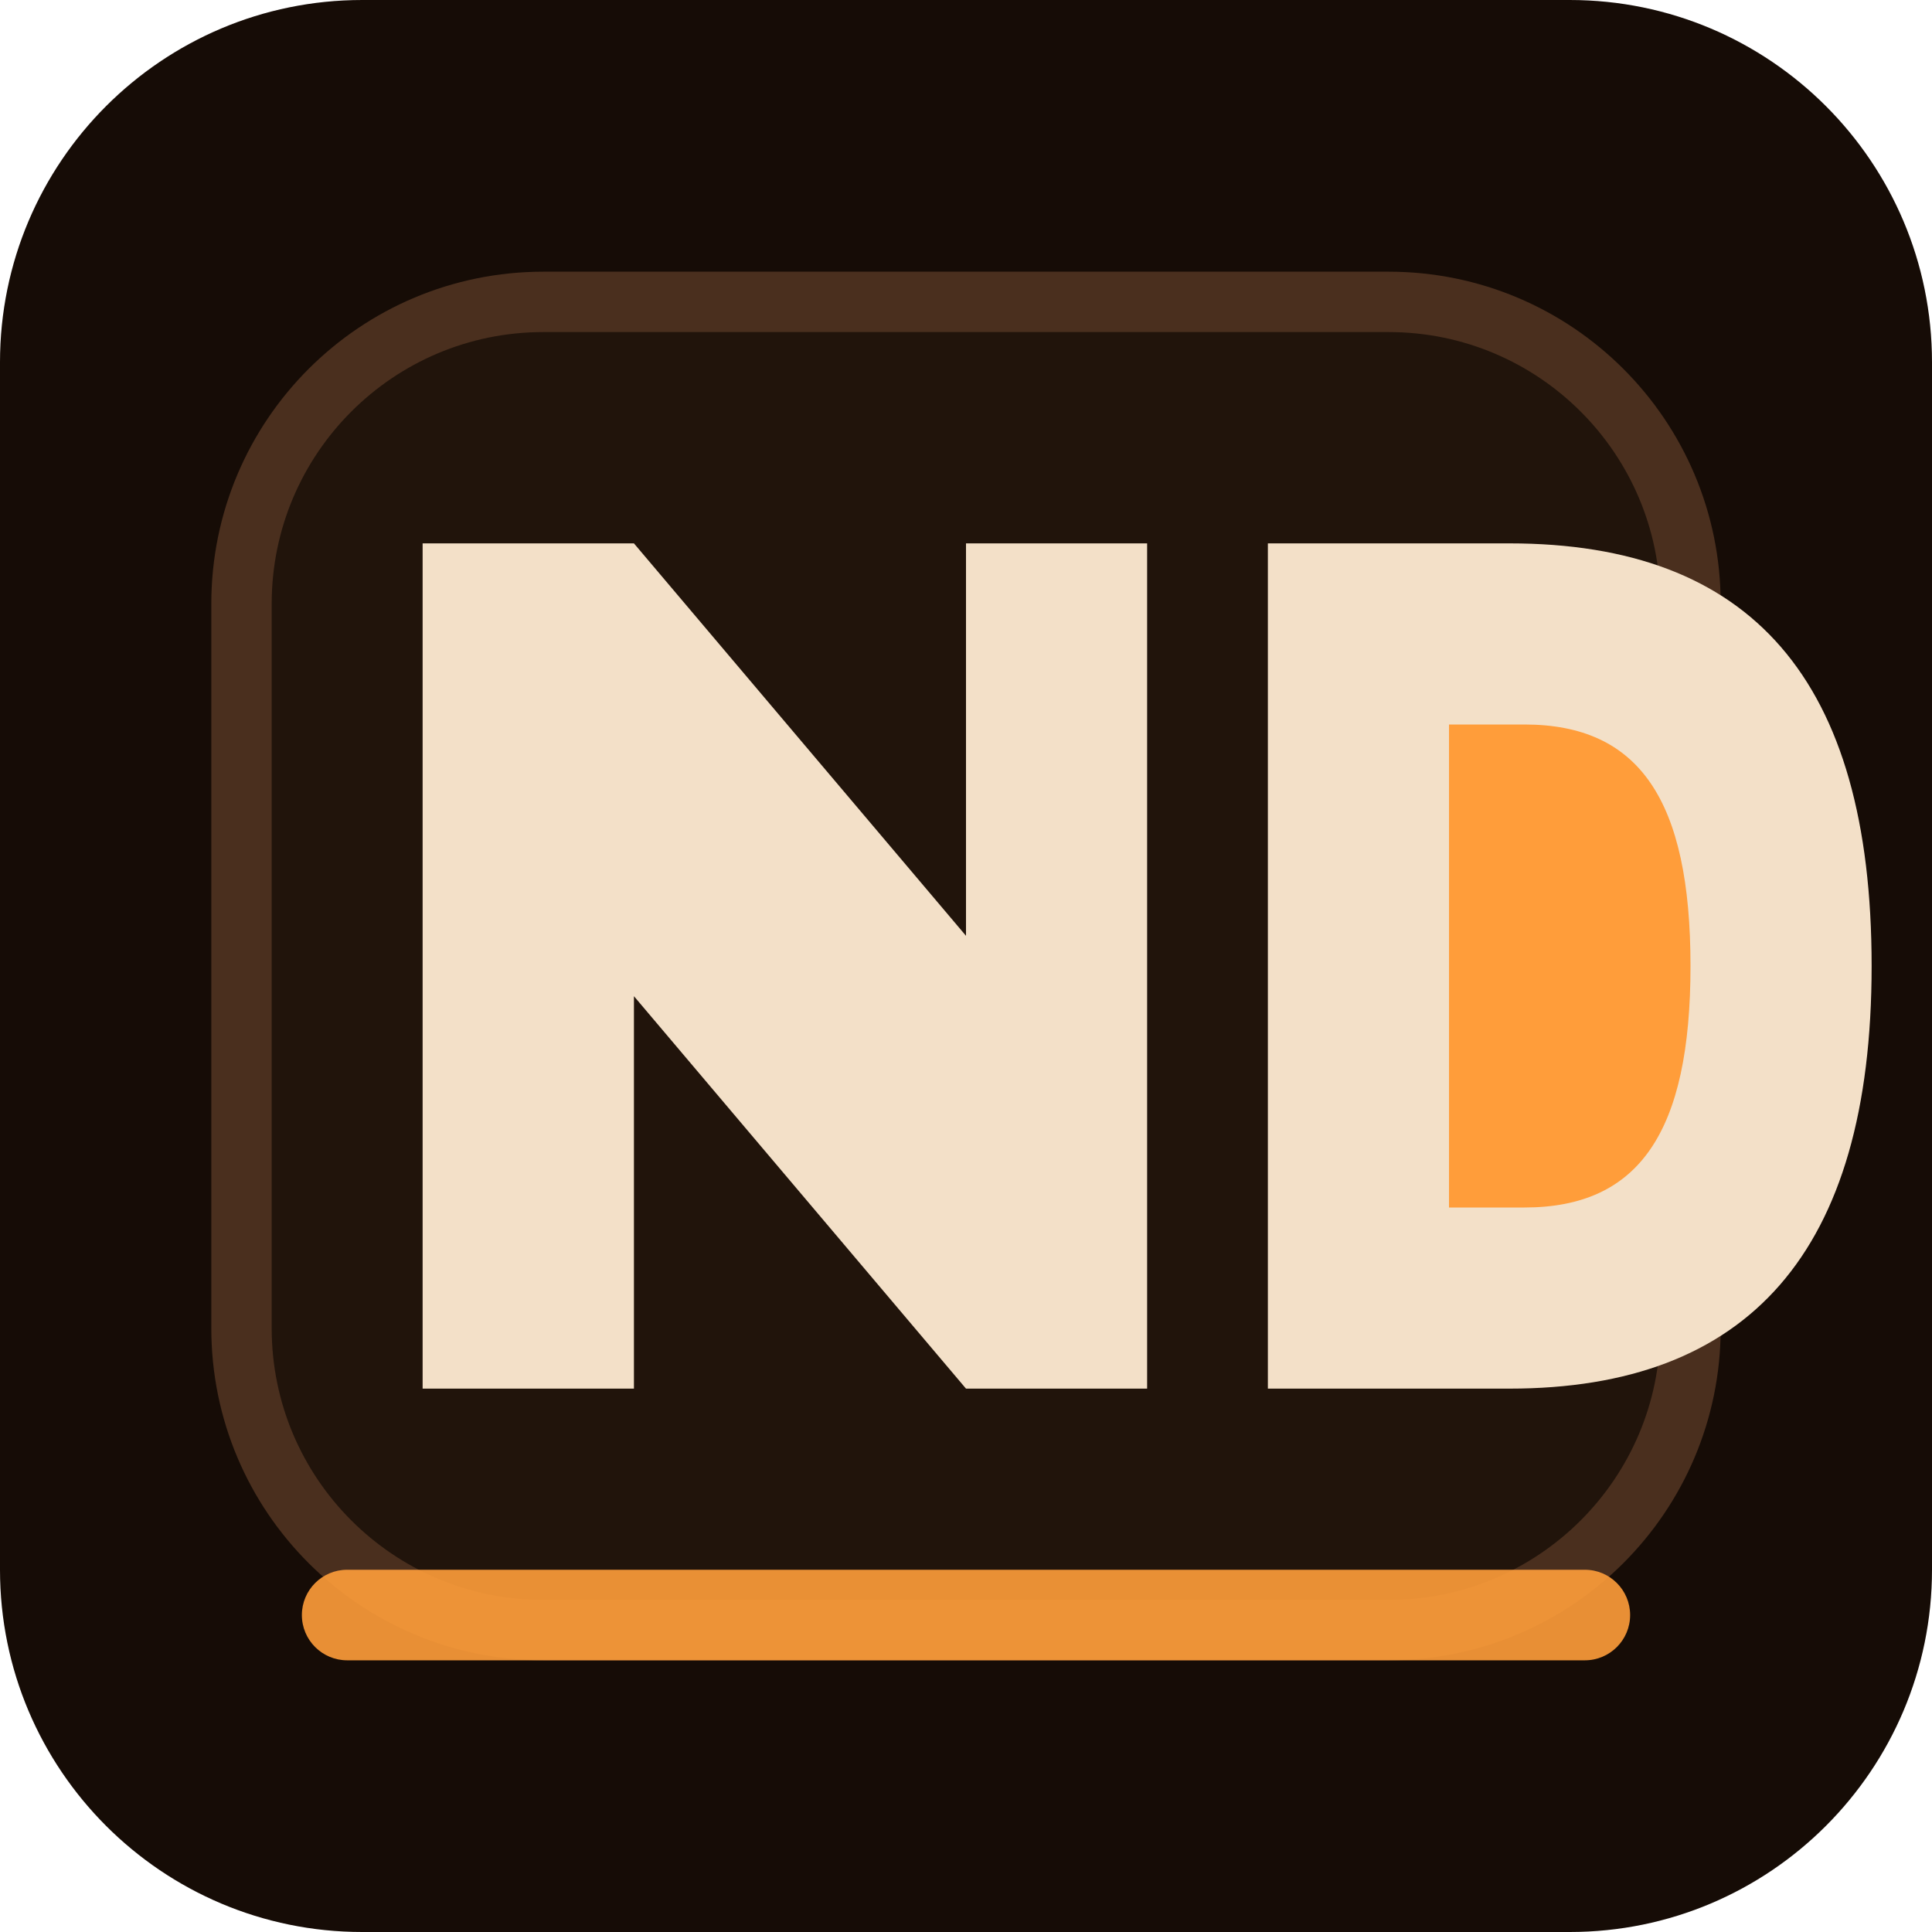
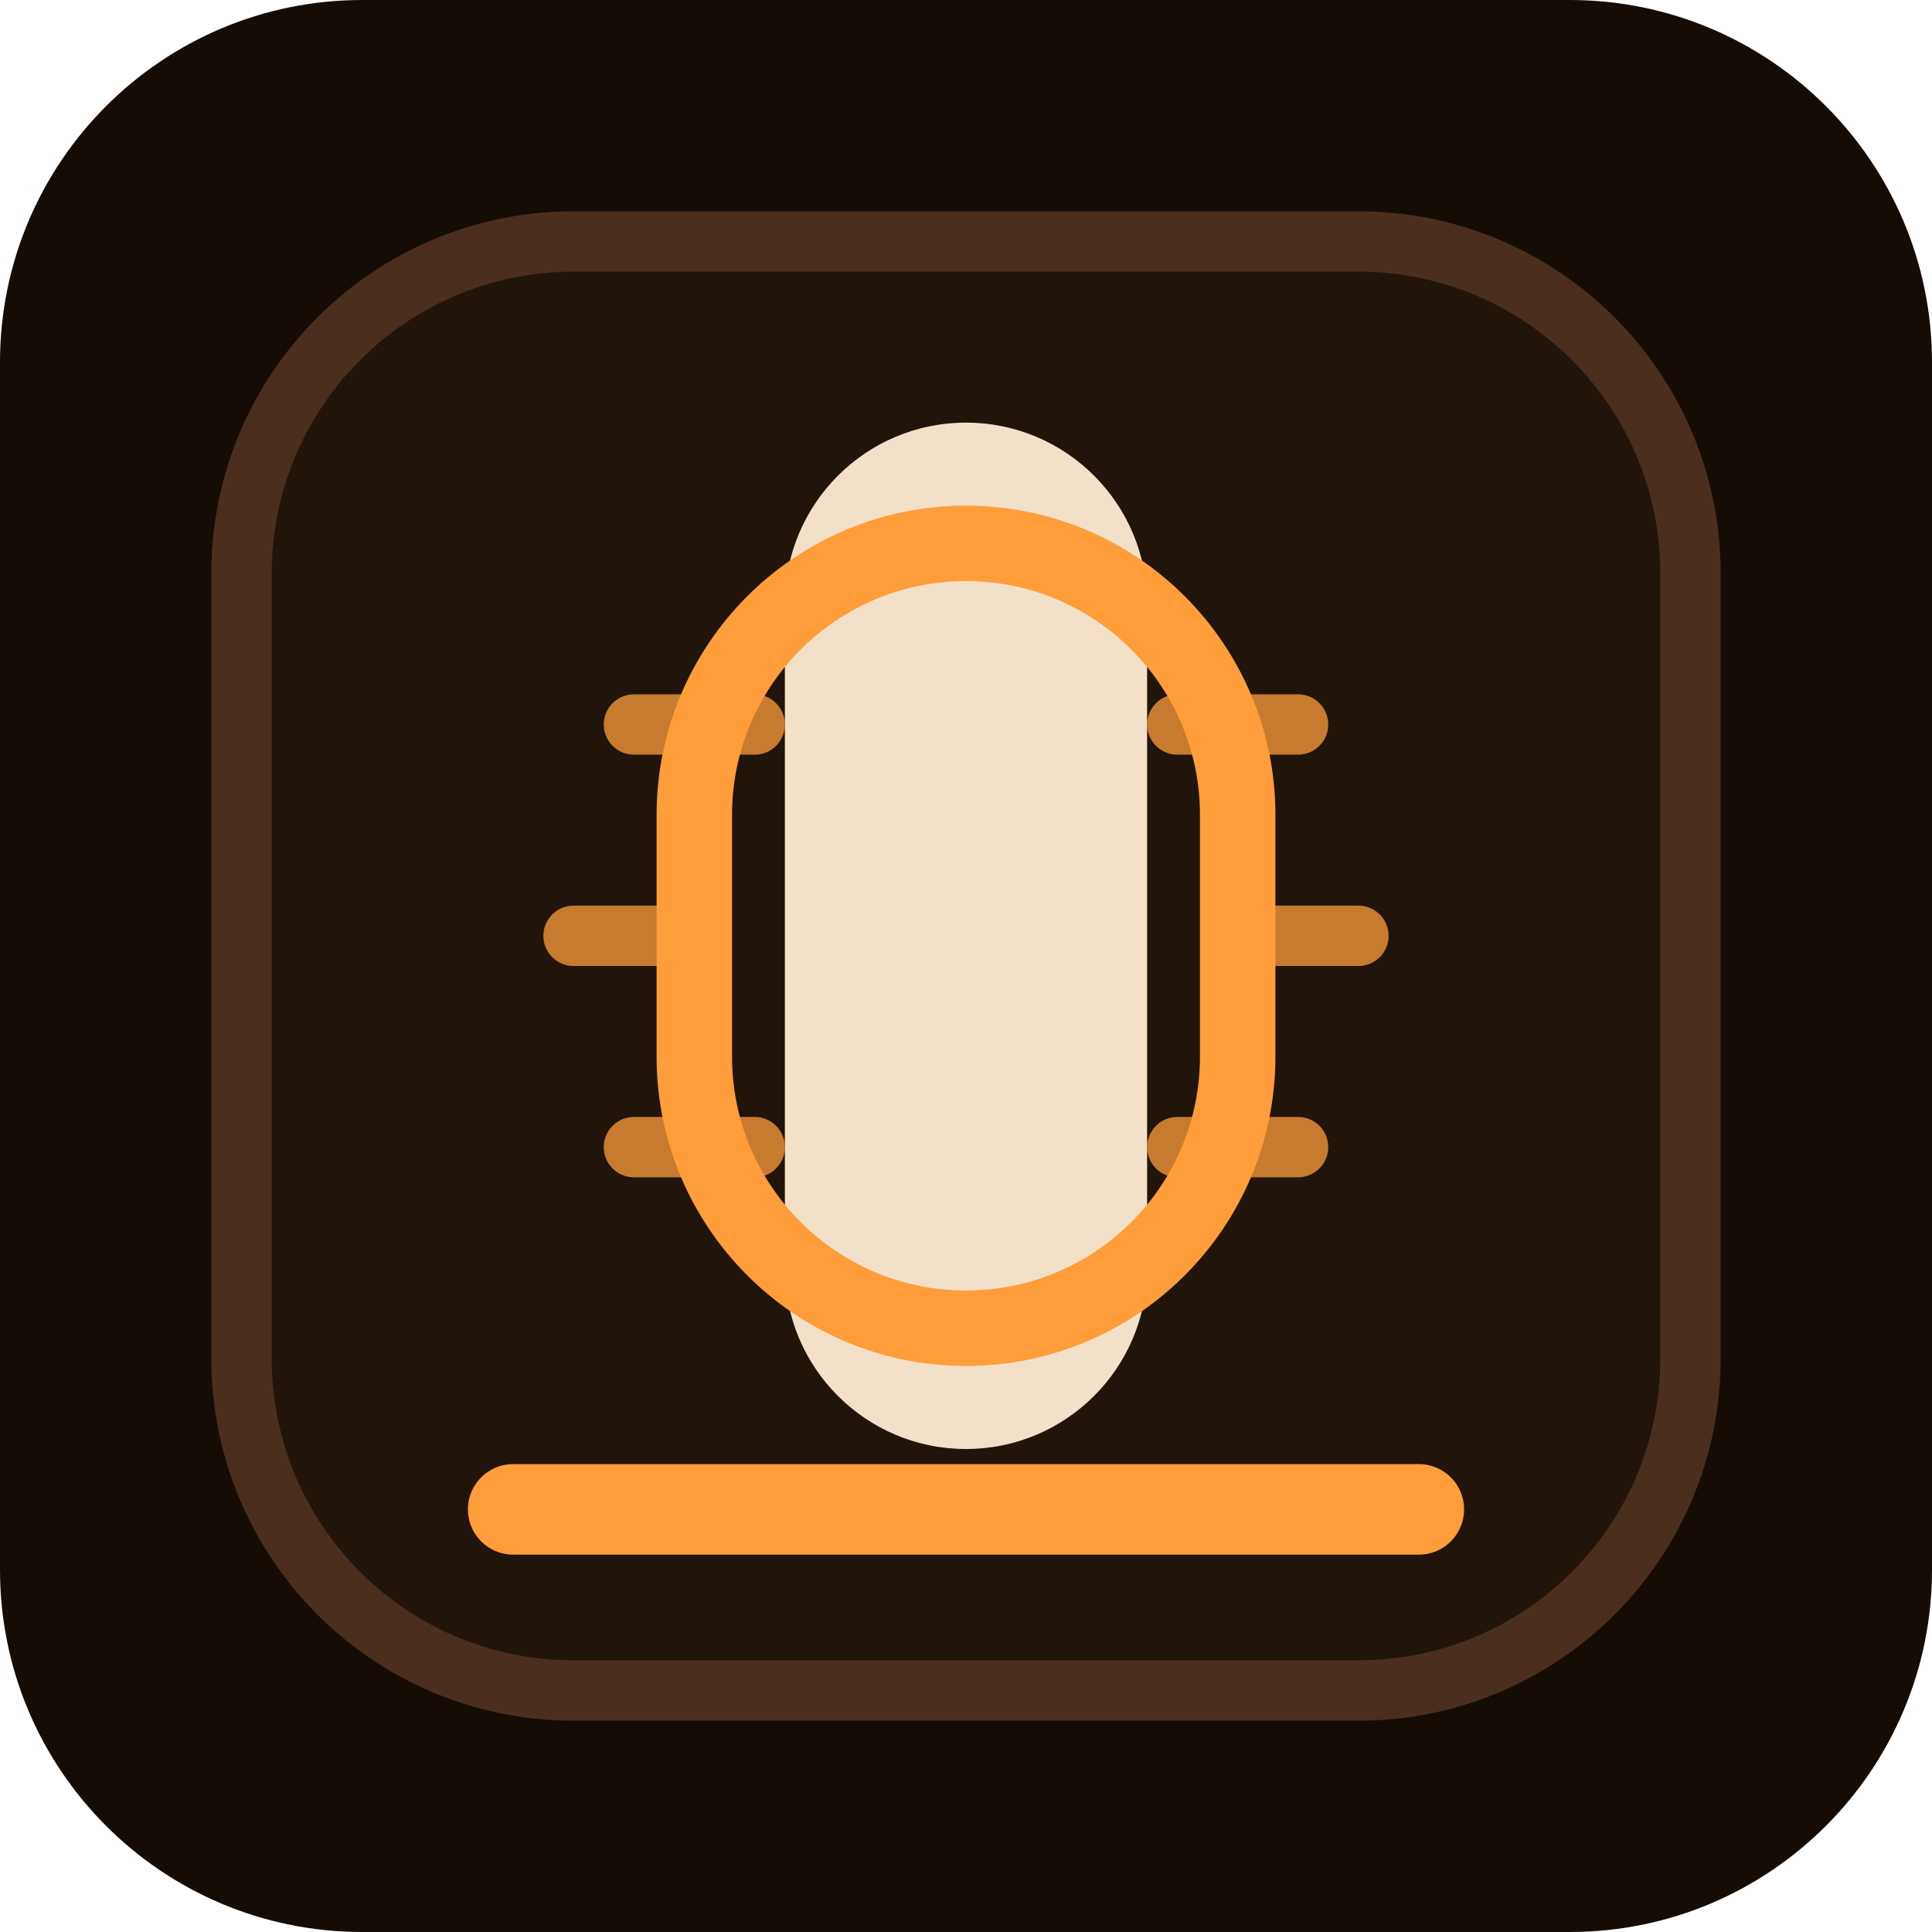
<svg xmlns="http://www.w3.org/2000/svg" viewBox="0 0 64 64">
  <rect width="64" height="64" rx="12" fill="#160c06" />
-   <rect x="8" y="10" width="48" height="44" rx="10" fill="#21140b" stroke="#4a2f1e" stroke-width="2" />
-   <path d="M14 46V18h7l11 13V18h6v28h-6L21 33v13zm28 0V18h8c8 0 12 4.5 12 14s-4.1 14-12 14z" fill="#f3e0c8" />
-   <path d="M48 24v16h2.5c3.8 0 5.5-2.5 5.5-8s-1.7-8-5.5-8z" fill="#ff9d3a" />
-   <rect x="10" y="52" width="44" height="3" rx="1.5" fill="#ff9d3a" opacity=".9" />
+   <rect x="8" y="8" width="48" height="48" rx="11" fill="#21140b" stroke="#4a2f1e" stroke-width="2" />
+   <rect x="26" y="14" width="12" height="34" rx="6" fill="#f3e0c8" />
+   <rect x="23" y="18" width="18" height="26" rx="9" fill="none" stroke="#ff9d3a" stroke-width="2.5" />
+   <path d="M17 50h30" stroke="#ff9d3a" stroke-width="3" stroke-linecap="round" />
+   <path d="M21 24h4M39 24h4M19 31h3M42 31h3M21 38h4M39 38h4" stroke="#ff9d3a" stroke-width="2" stroke-linecap="round" opacity="0.75" />
</svg>
